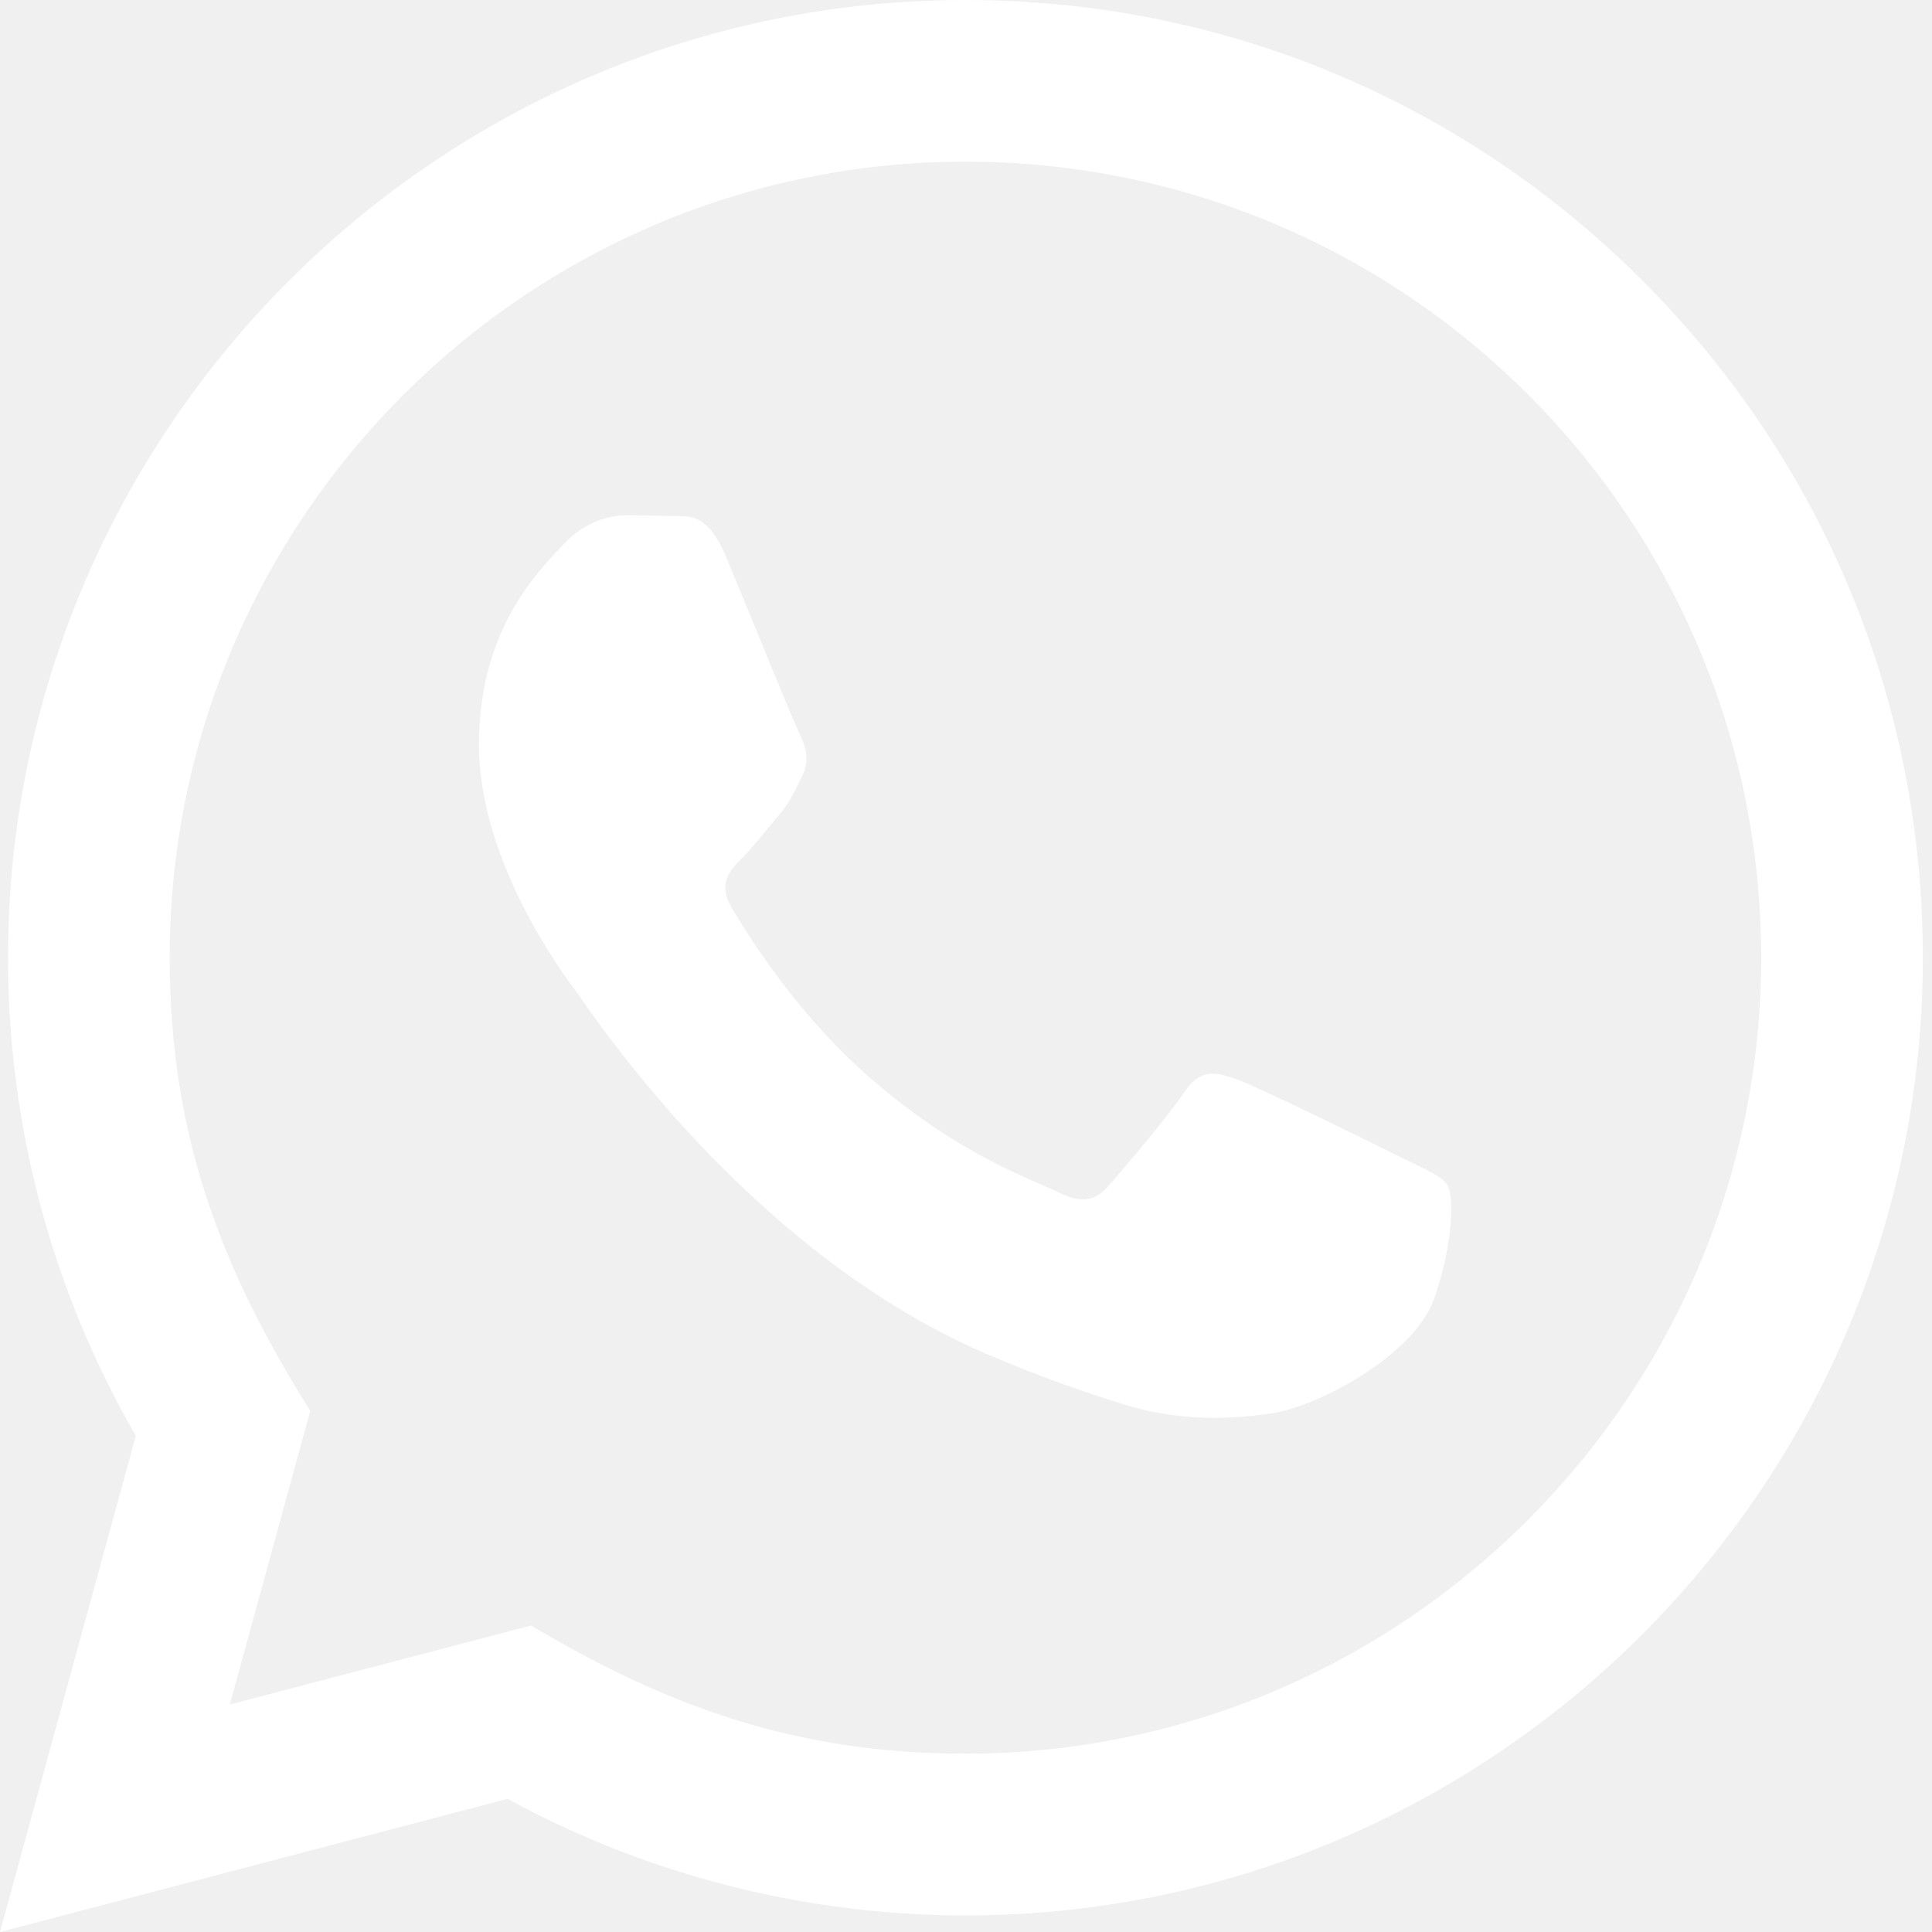
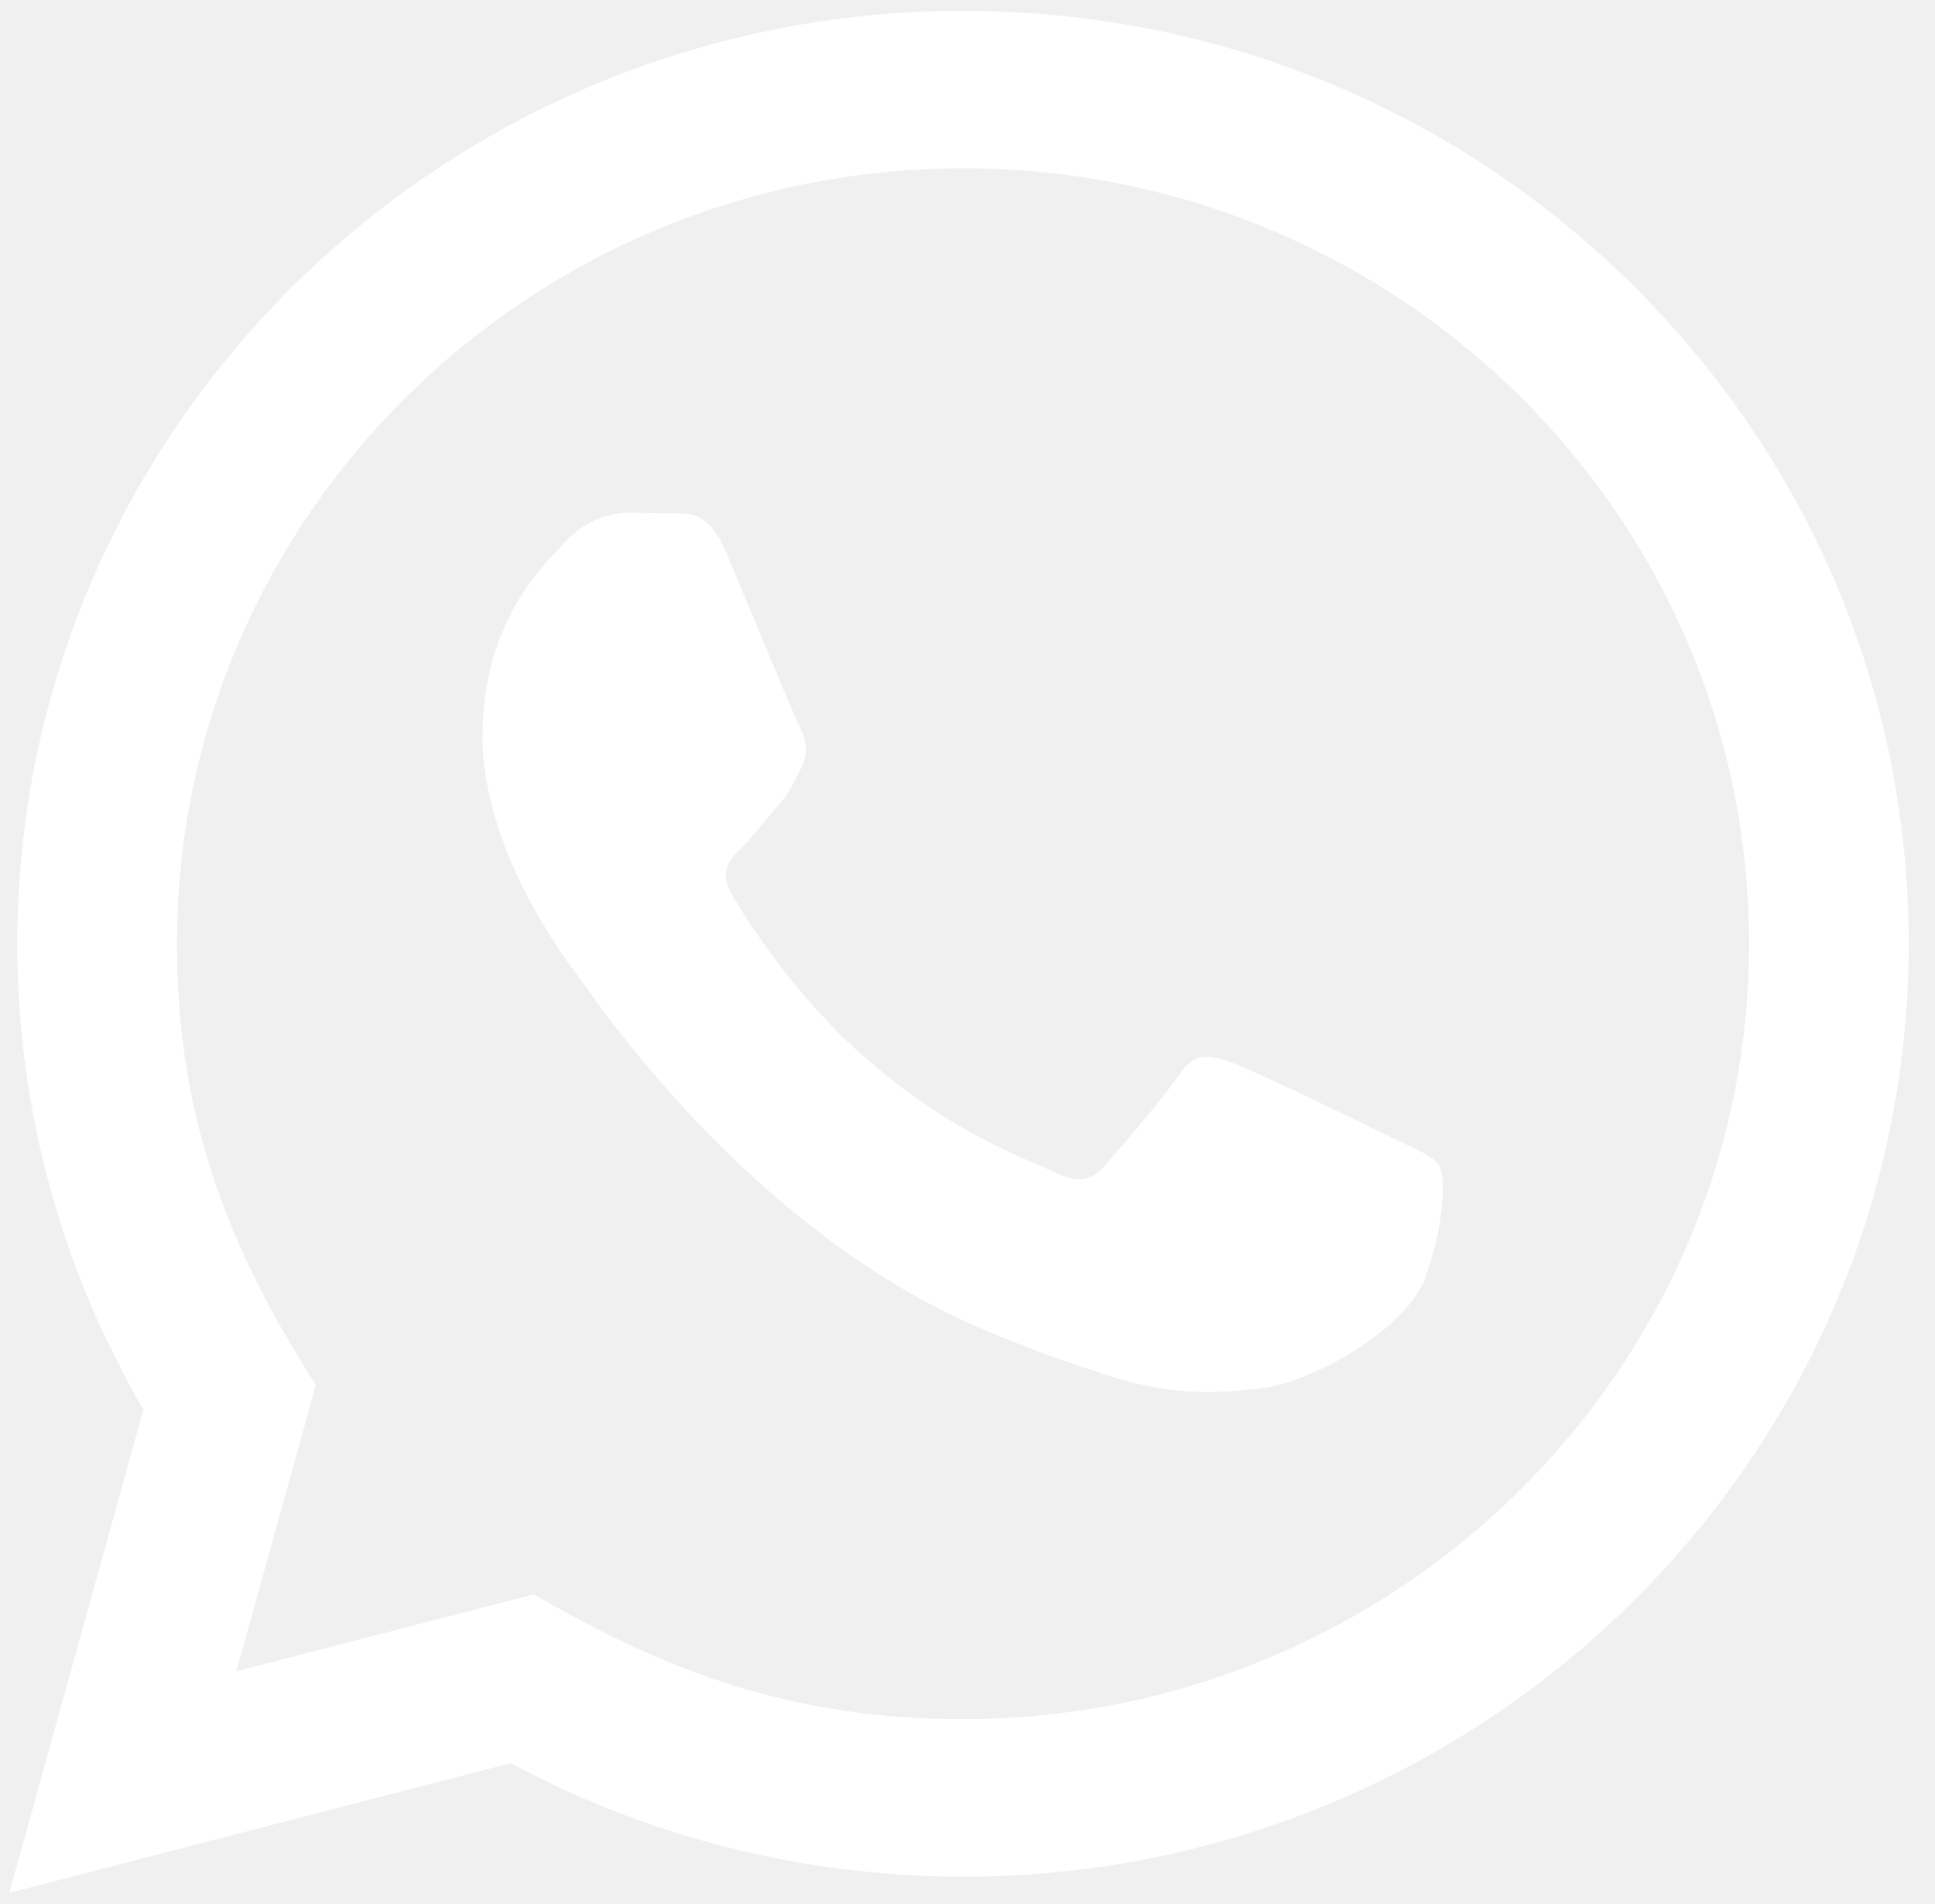
- <svg xmlns="http://www.w3.org/2000/svg" width="72" height="72" viewBox="0 0 72 72" fill="none">
-   <path d="M0 72L5.061 53.511C1.938 48.099 0.297 41.964 0.3 35.673C0.309 16.005 16.314 0 35.979 0C45.522 0.003 54.48 3.72 61.218 10.464C67.953 17.208 71.661 26.172 71.658 35.706C71.649 55.377 55.644 71.382 35.979 71.382C30.009 71.379 24.126 69.882 18.915 67.038L0 72ZM19.791 60.579C24.819 63.564 29.619 65.352 35.967 65.355C52.311 65.355 65.625 52.053 65.634 35.7C65.64 19.314 52.389 6.03 35.991 6.024C19.635 6.024 6.33 19.326 6.324 35.676C6.321 42.351 8.277 47.349 11.562 52.578L8.565 63.522L19.791 60.579ZM53.952 44.187C53.73 43.815 53.136 43.593 52.242 43.146C51.351 42.699 46.968 40.542 46.149 40.245C45.333 39.948 44.739 39.798 44.142 40.692C43.548 41.583 41.838 43.593 41.319 44.187C40.8 44.781 40.278 44.856 39.387 44.409C38.496 43.962 35.622 43.023 32.217 39.984C29.568 37.62 27.777 34.701 27.258 33.807C26.739 32.916 27.204 32.433 27.648 31.989C28.05 31.59 28.539 30.948 28.986 30.426C29.439 29.91 29.586 29.538 29.886 28.941C30.183 28.347 30.036 27.825 29.811 27.378C29.586 26.934 27.804 22.545 27.063 20.76C26.337 19.023 25.602 19.257 25.056 19.23L23.346 19.2C22.752 19.2 21.786 19.422 20.97 20.316C20.154 21.21 17.85 23.364 17.85 27.753C17.85 32.142 21.045 36.381 21.489 36.975C21.936 37.569 27.774 46.575 36.717 50.436C38.844 51.354 40.506 51.903 41.799 52.314C43.935 52.992 45.879 52.896 47.415 52.668C49.128 52.413 52.689 50.511 53.433 48.429C54.177 46.344 54.177 44.559 53.952 44.187Z" fill="white" />
+ <svg xmlns="http://www.w3.org/2000/svg" width="62" height="61" viewBox="0 0 62 61" fill="none">
+   <path d="M0.299 60.651L4.597 45.166C1.945 40.633 0.551 35.494 0.554 30.225C0.561 13.753 14.154 0.348 30.856 0.348C38.961 0.35 46.569 3.463 52.291 9.112C58.011 14.76 61.16 22.268 61.158 30.253C61.15 46.728 47.557 60.133 30.856 60.133C25.785 60.131 20.789 58.877 16.363 56.495L0.299 60.651ZM17.107 51.085C21.378 53.585 25.454 55.083 30.846 55.085C44.727 55.085 56.034 43.944 56.042 30.248C56.047 16.524 44.793 5.398 30.866 5.393C16.975 5.393 5.675 16.534 5.67 30.228C5.667 35.819 7.328 40.005 10.118 44.384L7.573 53.55L17.107 51.085ZM46.12 37.356C45.932 37.045 45.427 36.859 44.668 36.484C43.911 36.11 40.189 34.303 39.493 34.055C38.8 33.806 38.296 33.68 37.789 34.429C37.284 35.175 35.832 36.859 35.391 37.356C34.95 37.854 34.507 37.917 33.75 37.542C32.993 37.168 30.552 36.381 27.661 33.836C25.411 31.856 23.89 29.411 23.449 28.663C23.008 27.916 23.403 27.512 23.78 27.14C24.122 26.806 24.537 26.268 24.917 25.831C25.301 25.399 25.426 25.087 25.681 24.587C25.933 24.09 25.808 23.652 25.617 23.278C25.426 22.906 23.913 19.23 23.283 17.735C22.667 16.28 22.043 16.476 21.579 16.454L20.127 16.428C19.622 16.428 18.802 16.614 18.109 17.363C17.416 18.112 15.459 19.916 15.459 23.592C15.459 27.268 18.172 30.818 18.549 31.316C18.929 31.813 23.887 39.356 31.483 42.59C33.289 43.359 34.7 43.819 35.799 44.163C37.613 44.731 39.264 44.65 40.568 44.459C42.023 44.246 45.047 42.653 45.679 40.909C46.311 39.163 46.311 37.668 46.12 37.356Z" fill="white" />
</svg>
